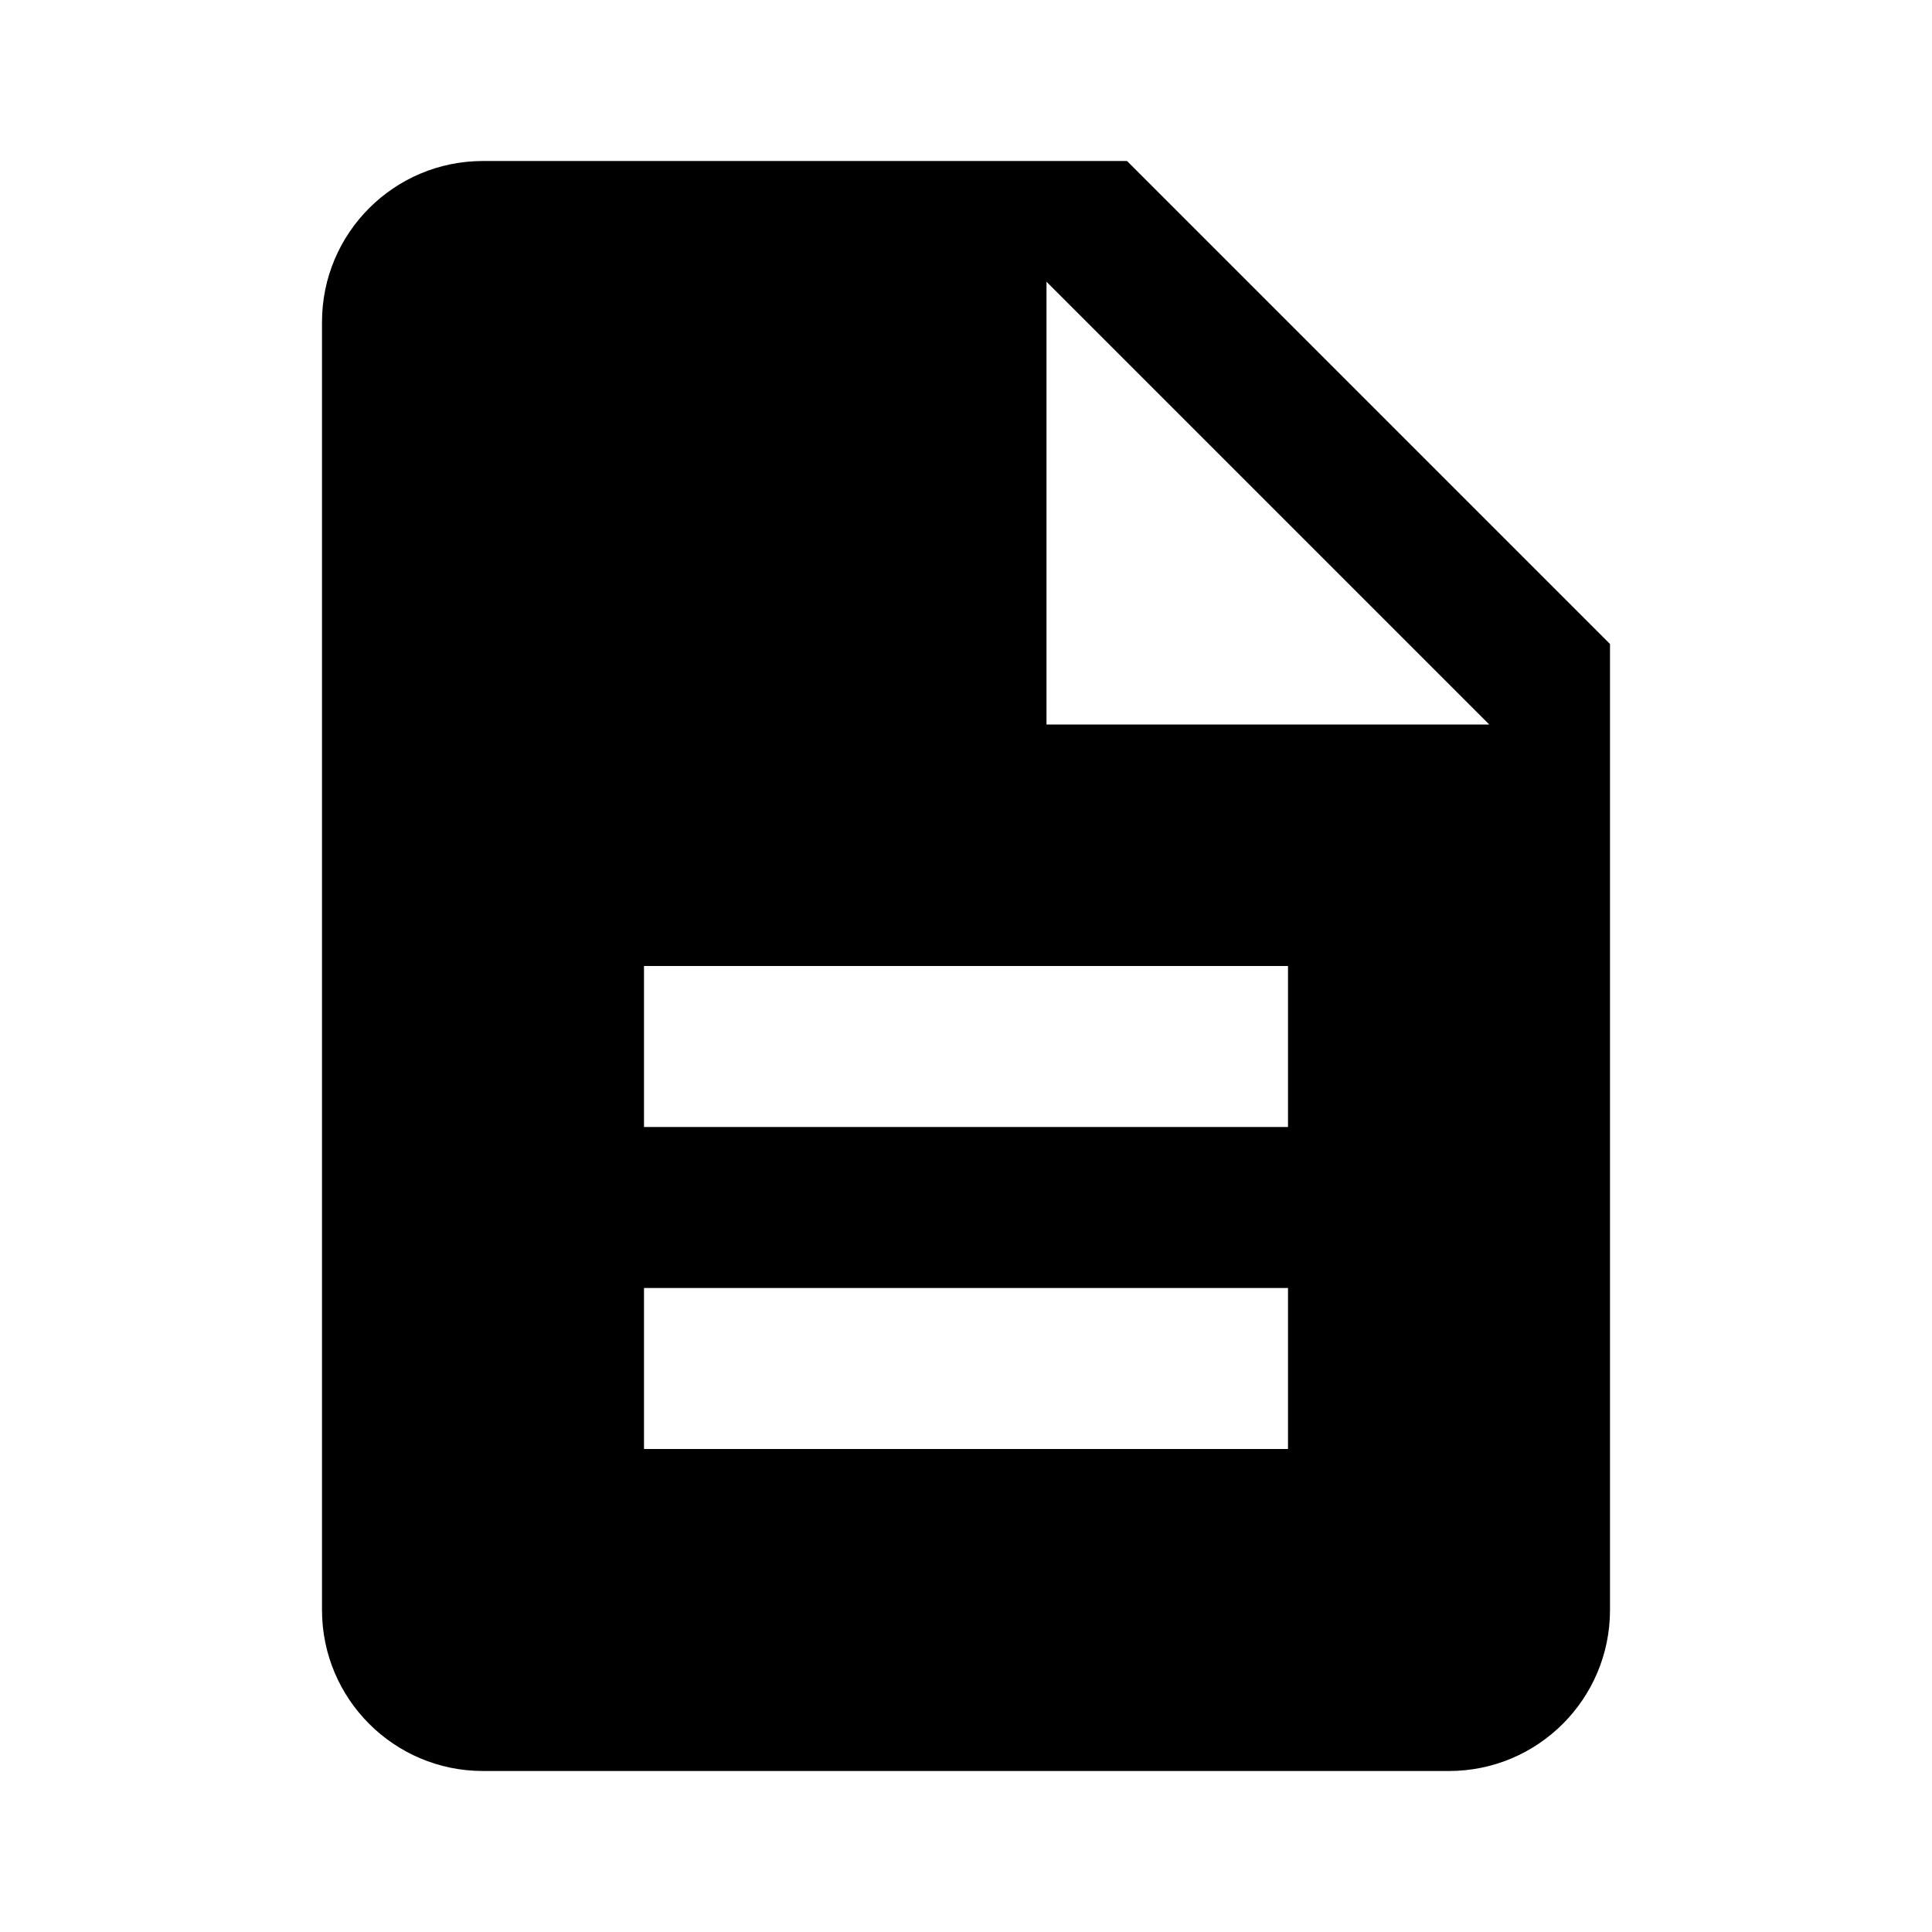
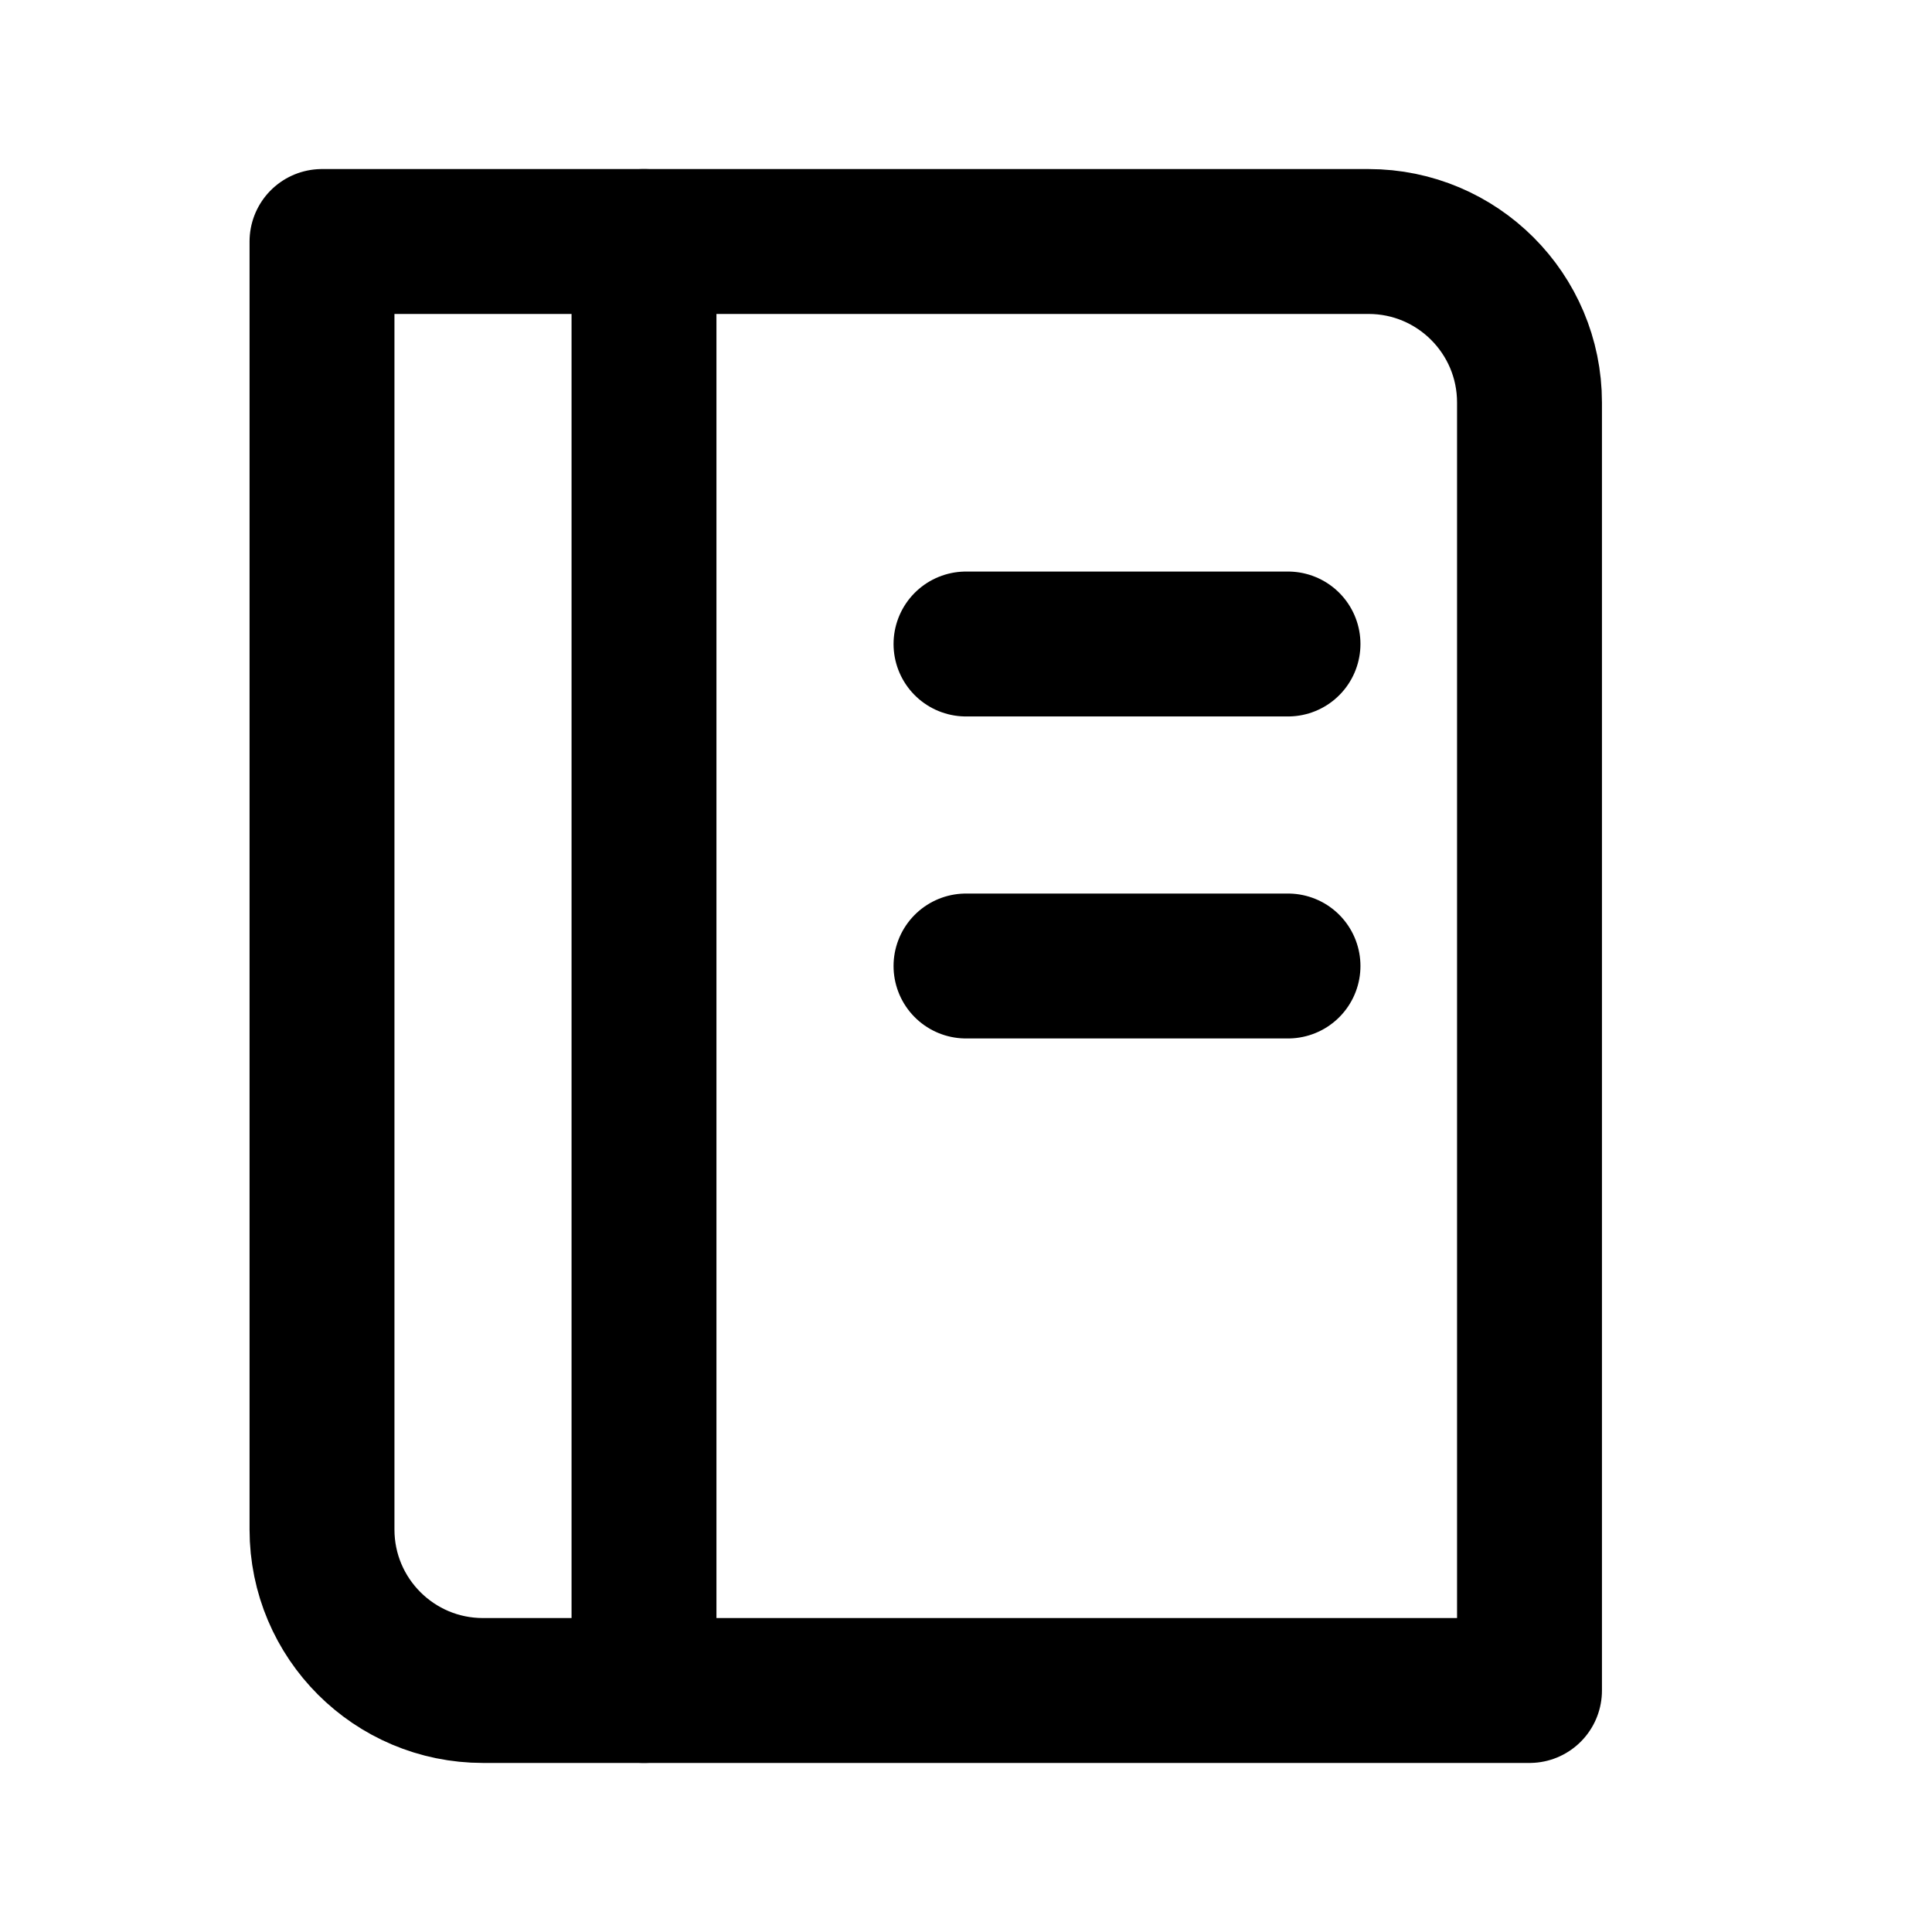
- <svg xmlns="http://www.w3.org/2000/svg" id="mdi-file-document" viewBox="0 0 24 24">
-   <path d="M14,2H6A2,2 0 0,0 4,4V20A2,2 0 0,0 6,22H18A2,2 0 0,0 20,20V8L14,2M16,18H8V16H16V18M16,14H8V12H16V14M13,9V3.5L18.5,9H13Z" />
+ <svg xmlns="http://www.w3.org/2000/svg" viewBox="0 0 24 24" fill="none" stroke="currentColor" stroke-width="1.8" stroke-linecap="round" stroke-linejoin="round">
+   <path d="M4 3h13a2 2 0 0 1 2 2v16H6a2 2 0 0 1-2-2Z" />
+   <path d="M8 3v18" />
+   <path d="M12 8h4" />
+   <path d="M12 12h4" />
</svg>
